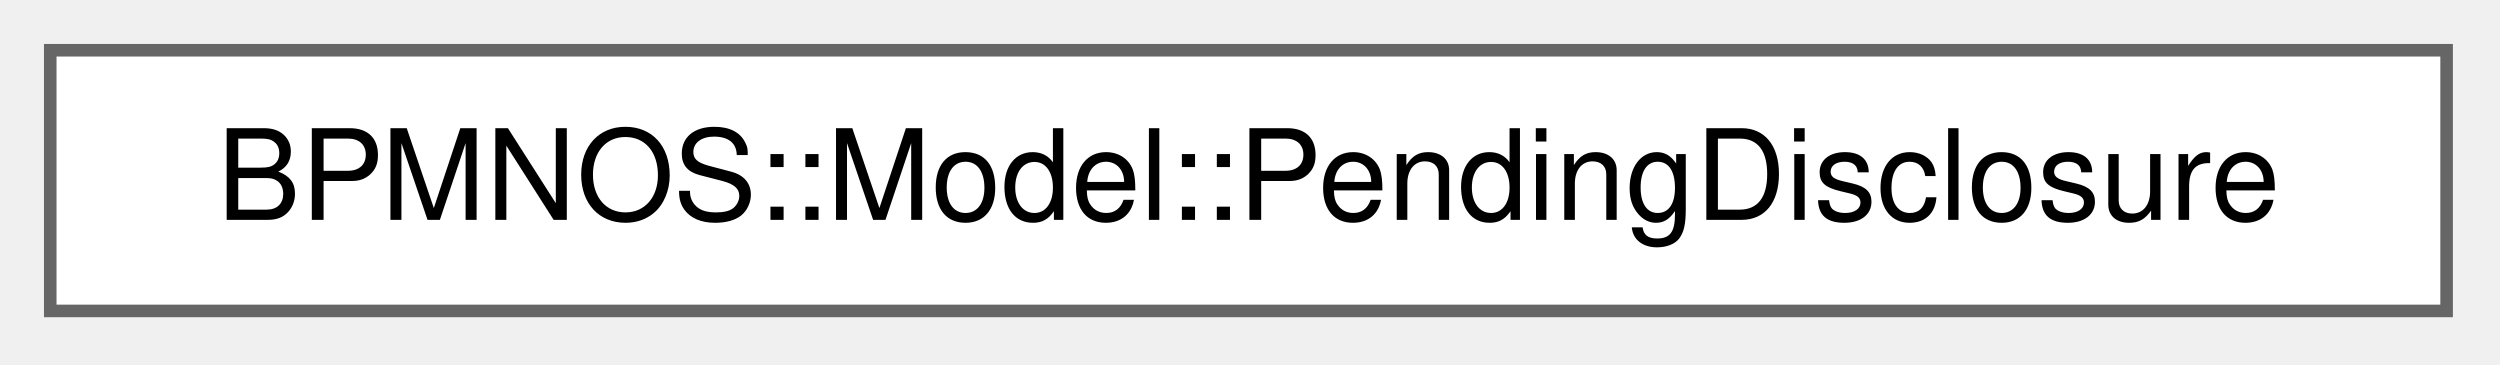
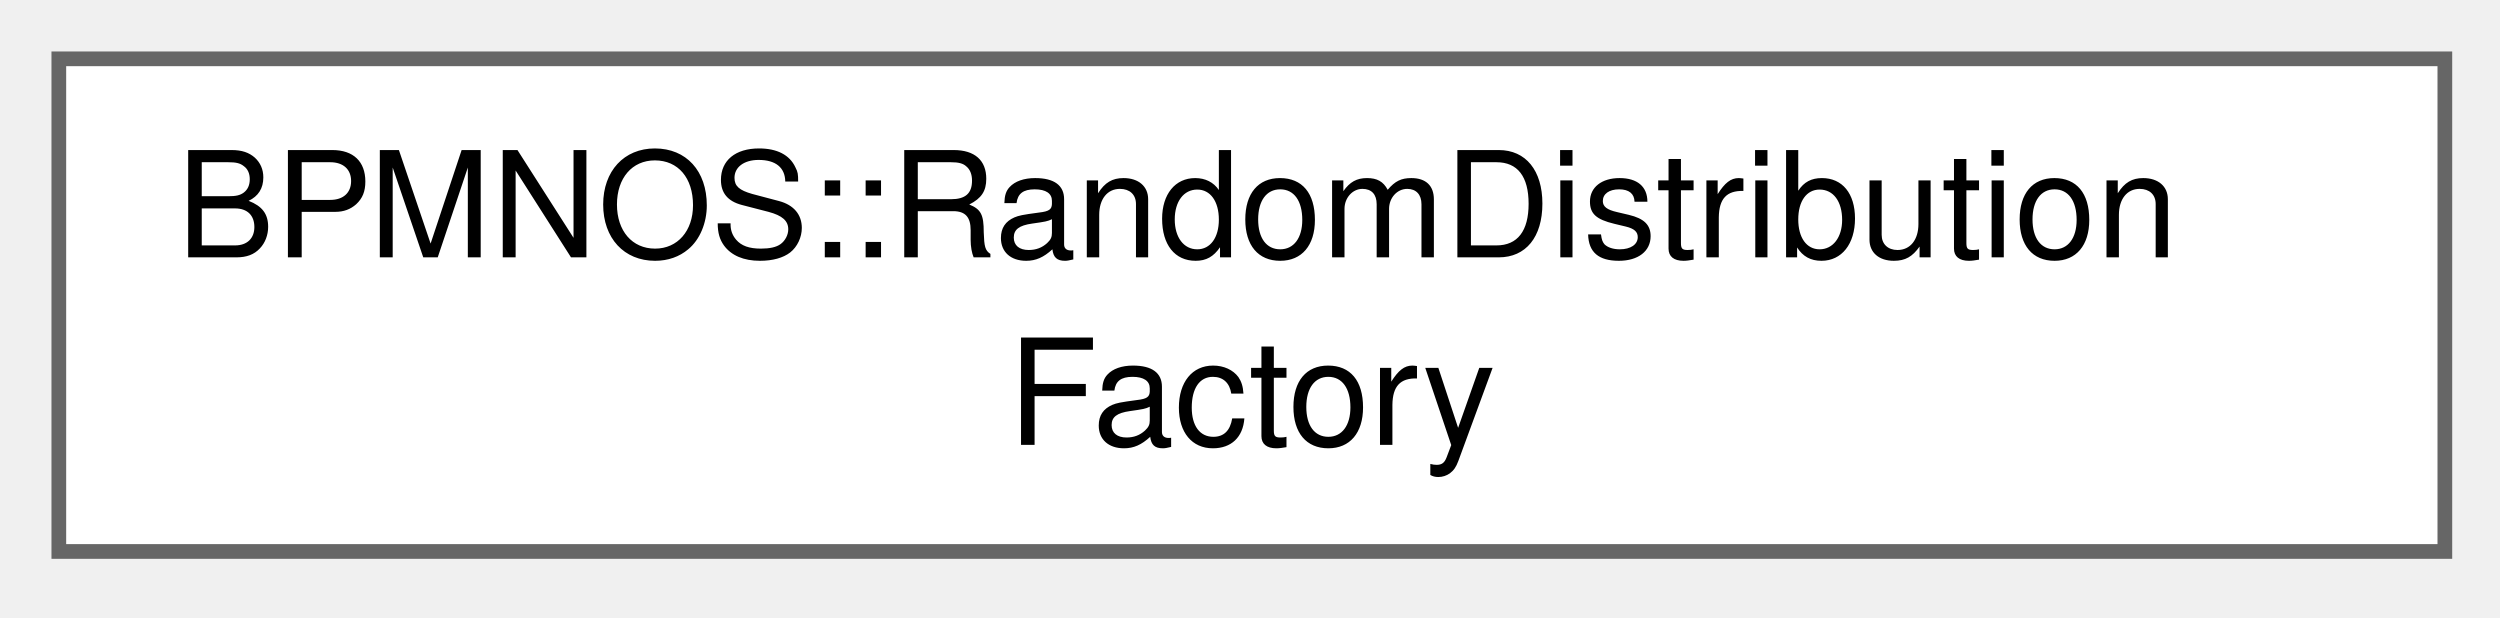
- <svg xmlns="http://www.w3.org/2000/svg" xmlns:xlink="http://www.w3.org/1999/xlink" width="199pt" height="29pt" viewBox="0.00 0.00 199.00 29.00">
-   <g id="graph0" class="graph" transform="scale(1 1) rotate(0) translate(4 24.75)">
+ <svg xmlns="http://www.w3.org/2000/svg" xmlns:xlink="http://www.w3.org/1999/xlink" width="170pt" height="42pt" viewBox="0.00 0.00 170.00 42.00">
+   <g id="graph0" class="graph" transform="scale(1 1) rotate(0) translate(4 37.5)">
    <g id="Node000000" class="node">
      <g id="a_Node000000">
-         <a xlink:href="structBPMNOS_1_1Model_1_1PendingDisclosure.html" target="_top" xlink:title="Structure representing a pending disclosure.">
-           <polygon fill="white" stroke="#666666" points="190.75,-20.75 0,-20.75 0,0 190.75,0 190.75,-20.75" />
-           <text xml:space="preserve" text-anchor="middle" x="95.38" y="-7.25" font-family="Helvetica,sans-Serif" font-size="10.00">BPMNOS::Model::PendingDisclosure</text>
+         <a xlink:href="classBPMNOS_1_1RandomDistributionFactory.html" target="_top" xlink:title="Factory for random distribution functions in LIMEX expressions.">
+           <polygon fill="white" stroke="#666666" points="162.25,-33.5 0,-33.5 0,0 162.25,0 162.25,-33.5" />
+           <text xml:space="preserve" text-anchor="start" x="8" y="-20" font-family="Helvetica,sans-Serif" font-size="10.00">BPMNOS::RandomDistribution</text>
+           <text xml:space="preserve" text-anchor="middle" x="81.12" y="-7.25" font-family="Helvetica,sans-Serif" font-size="10.00">Factory</text>
        </a>
      </g>
    </g>
  </g>
</svg>
